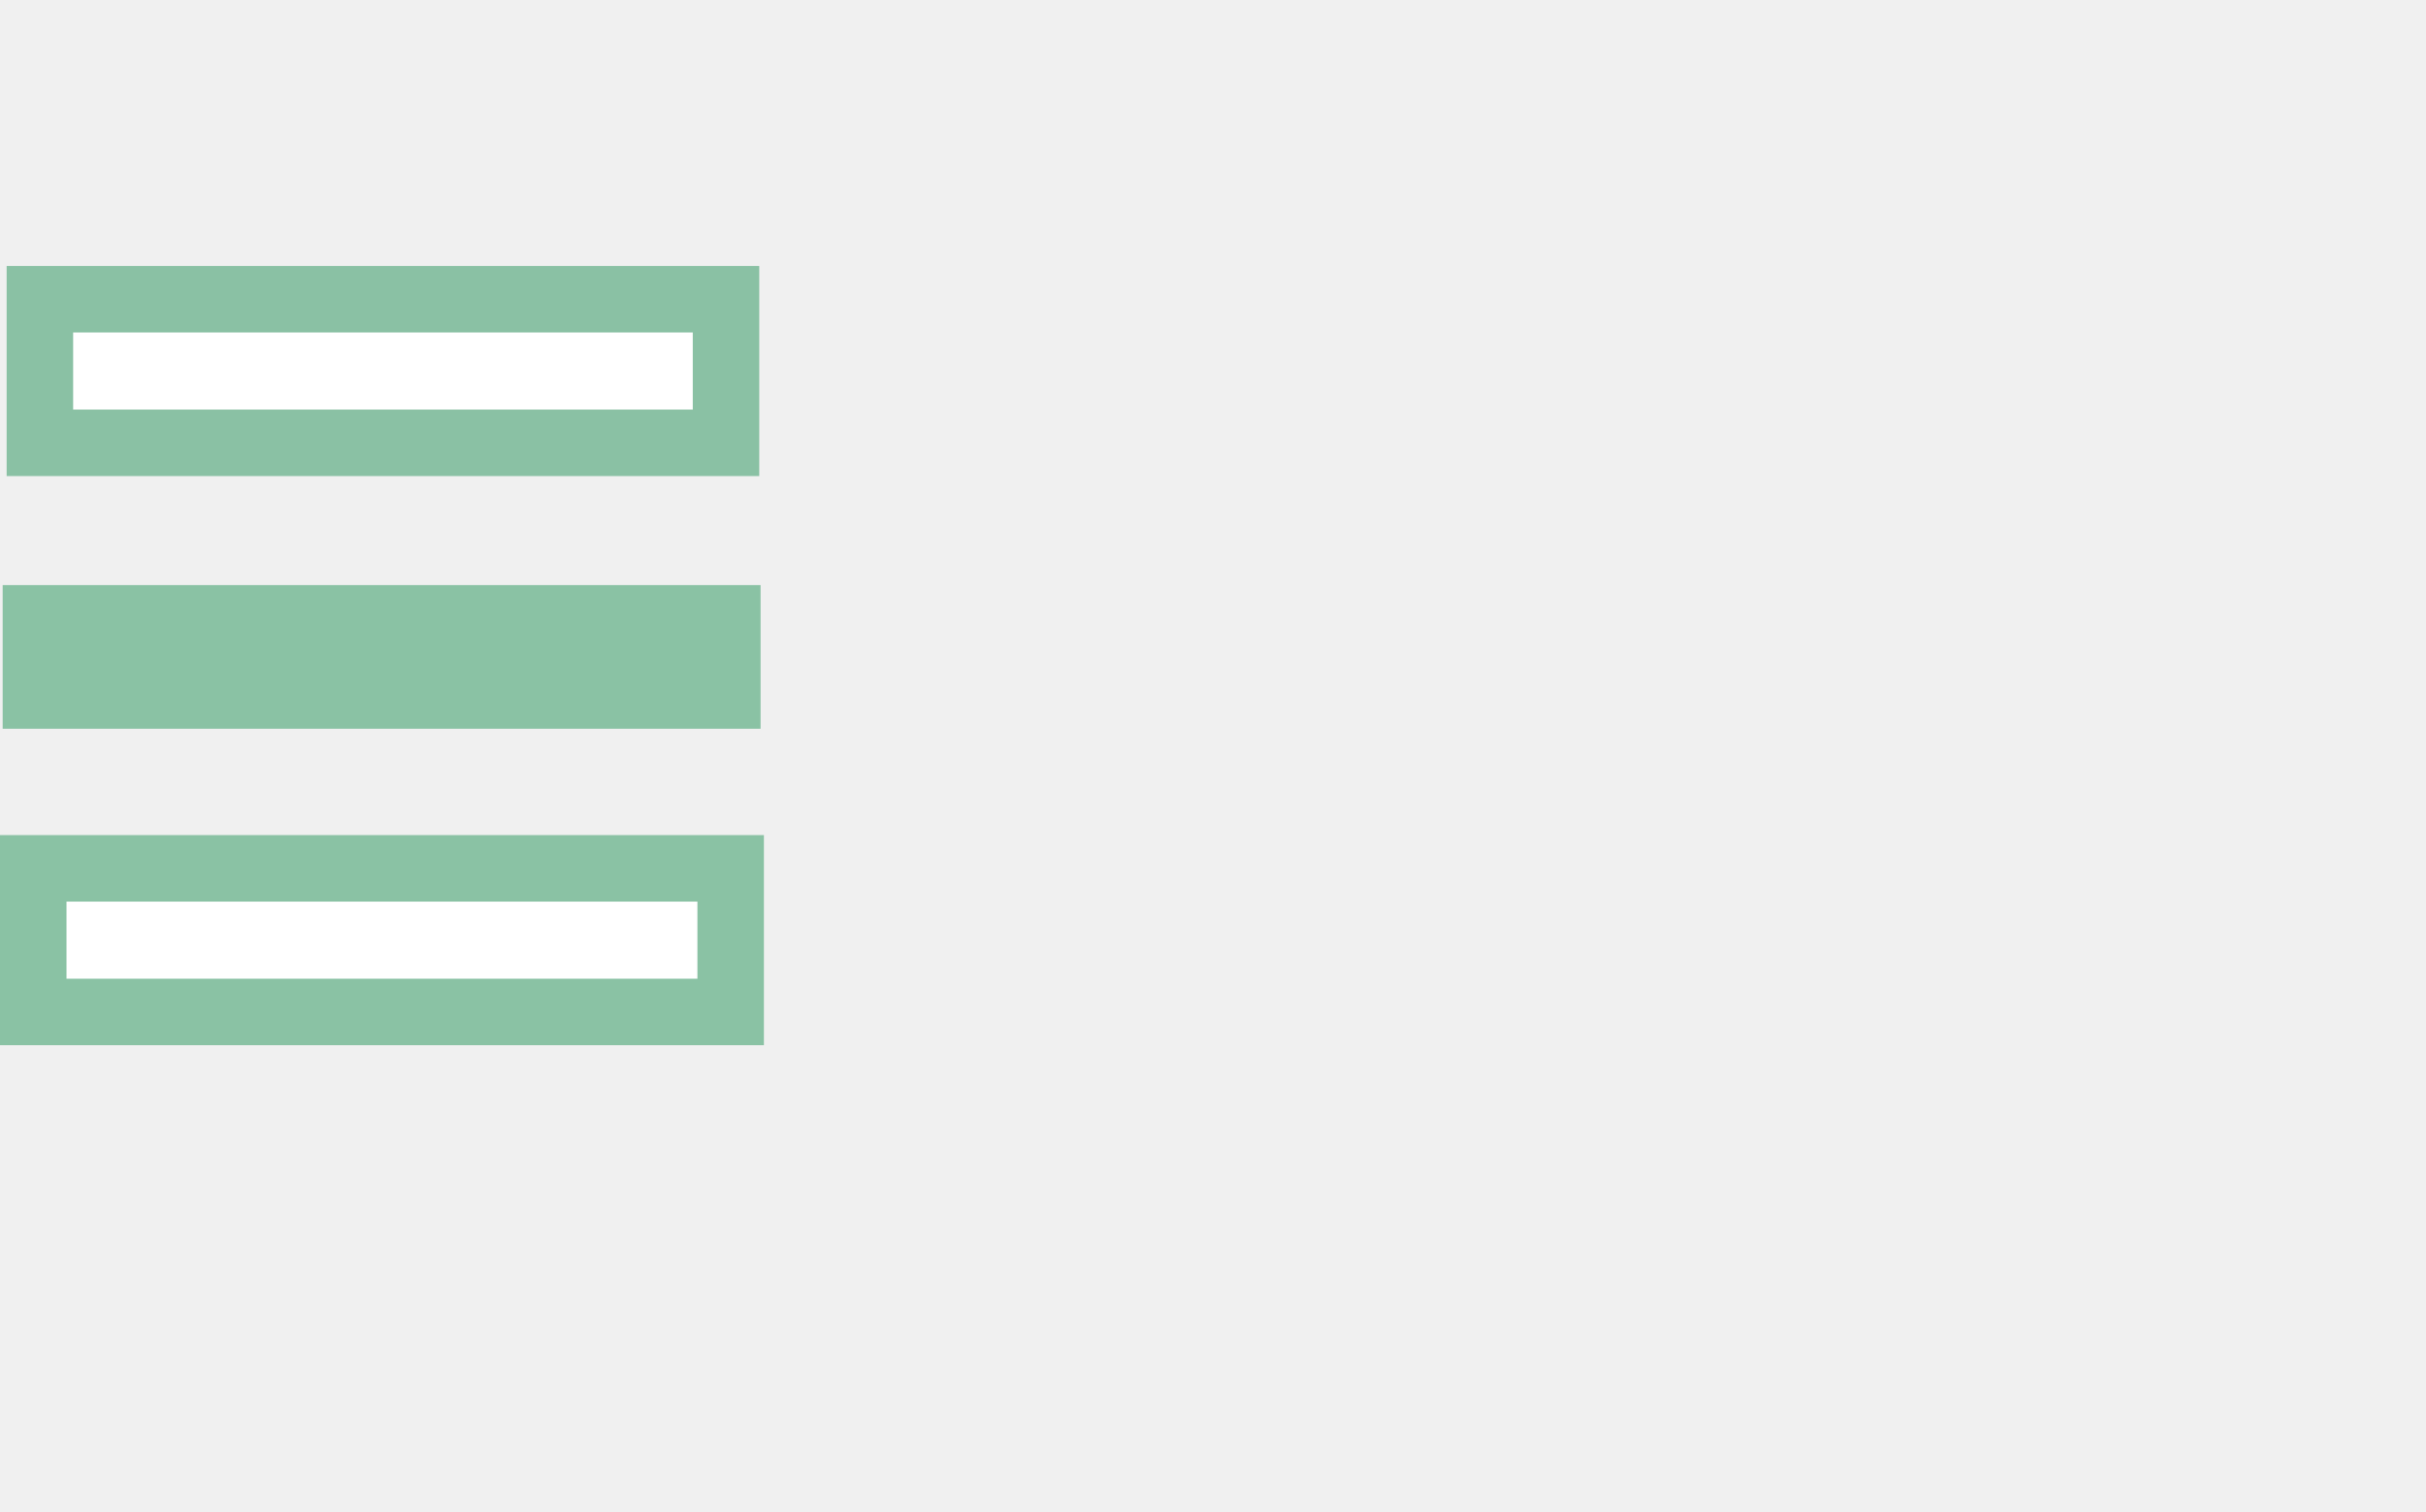
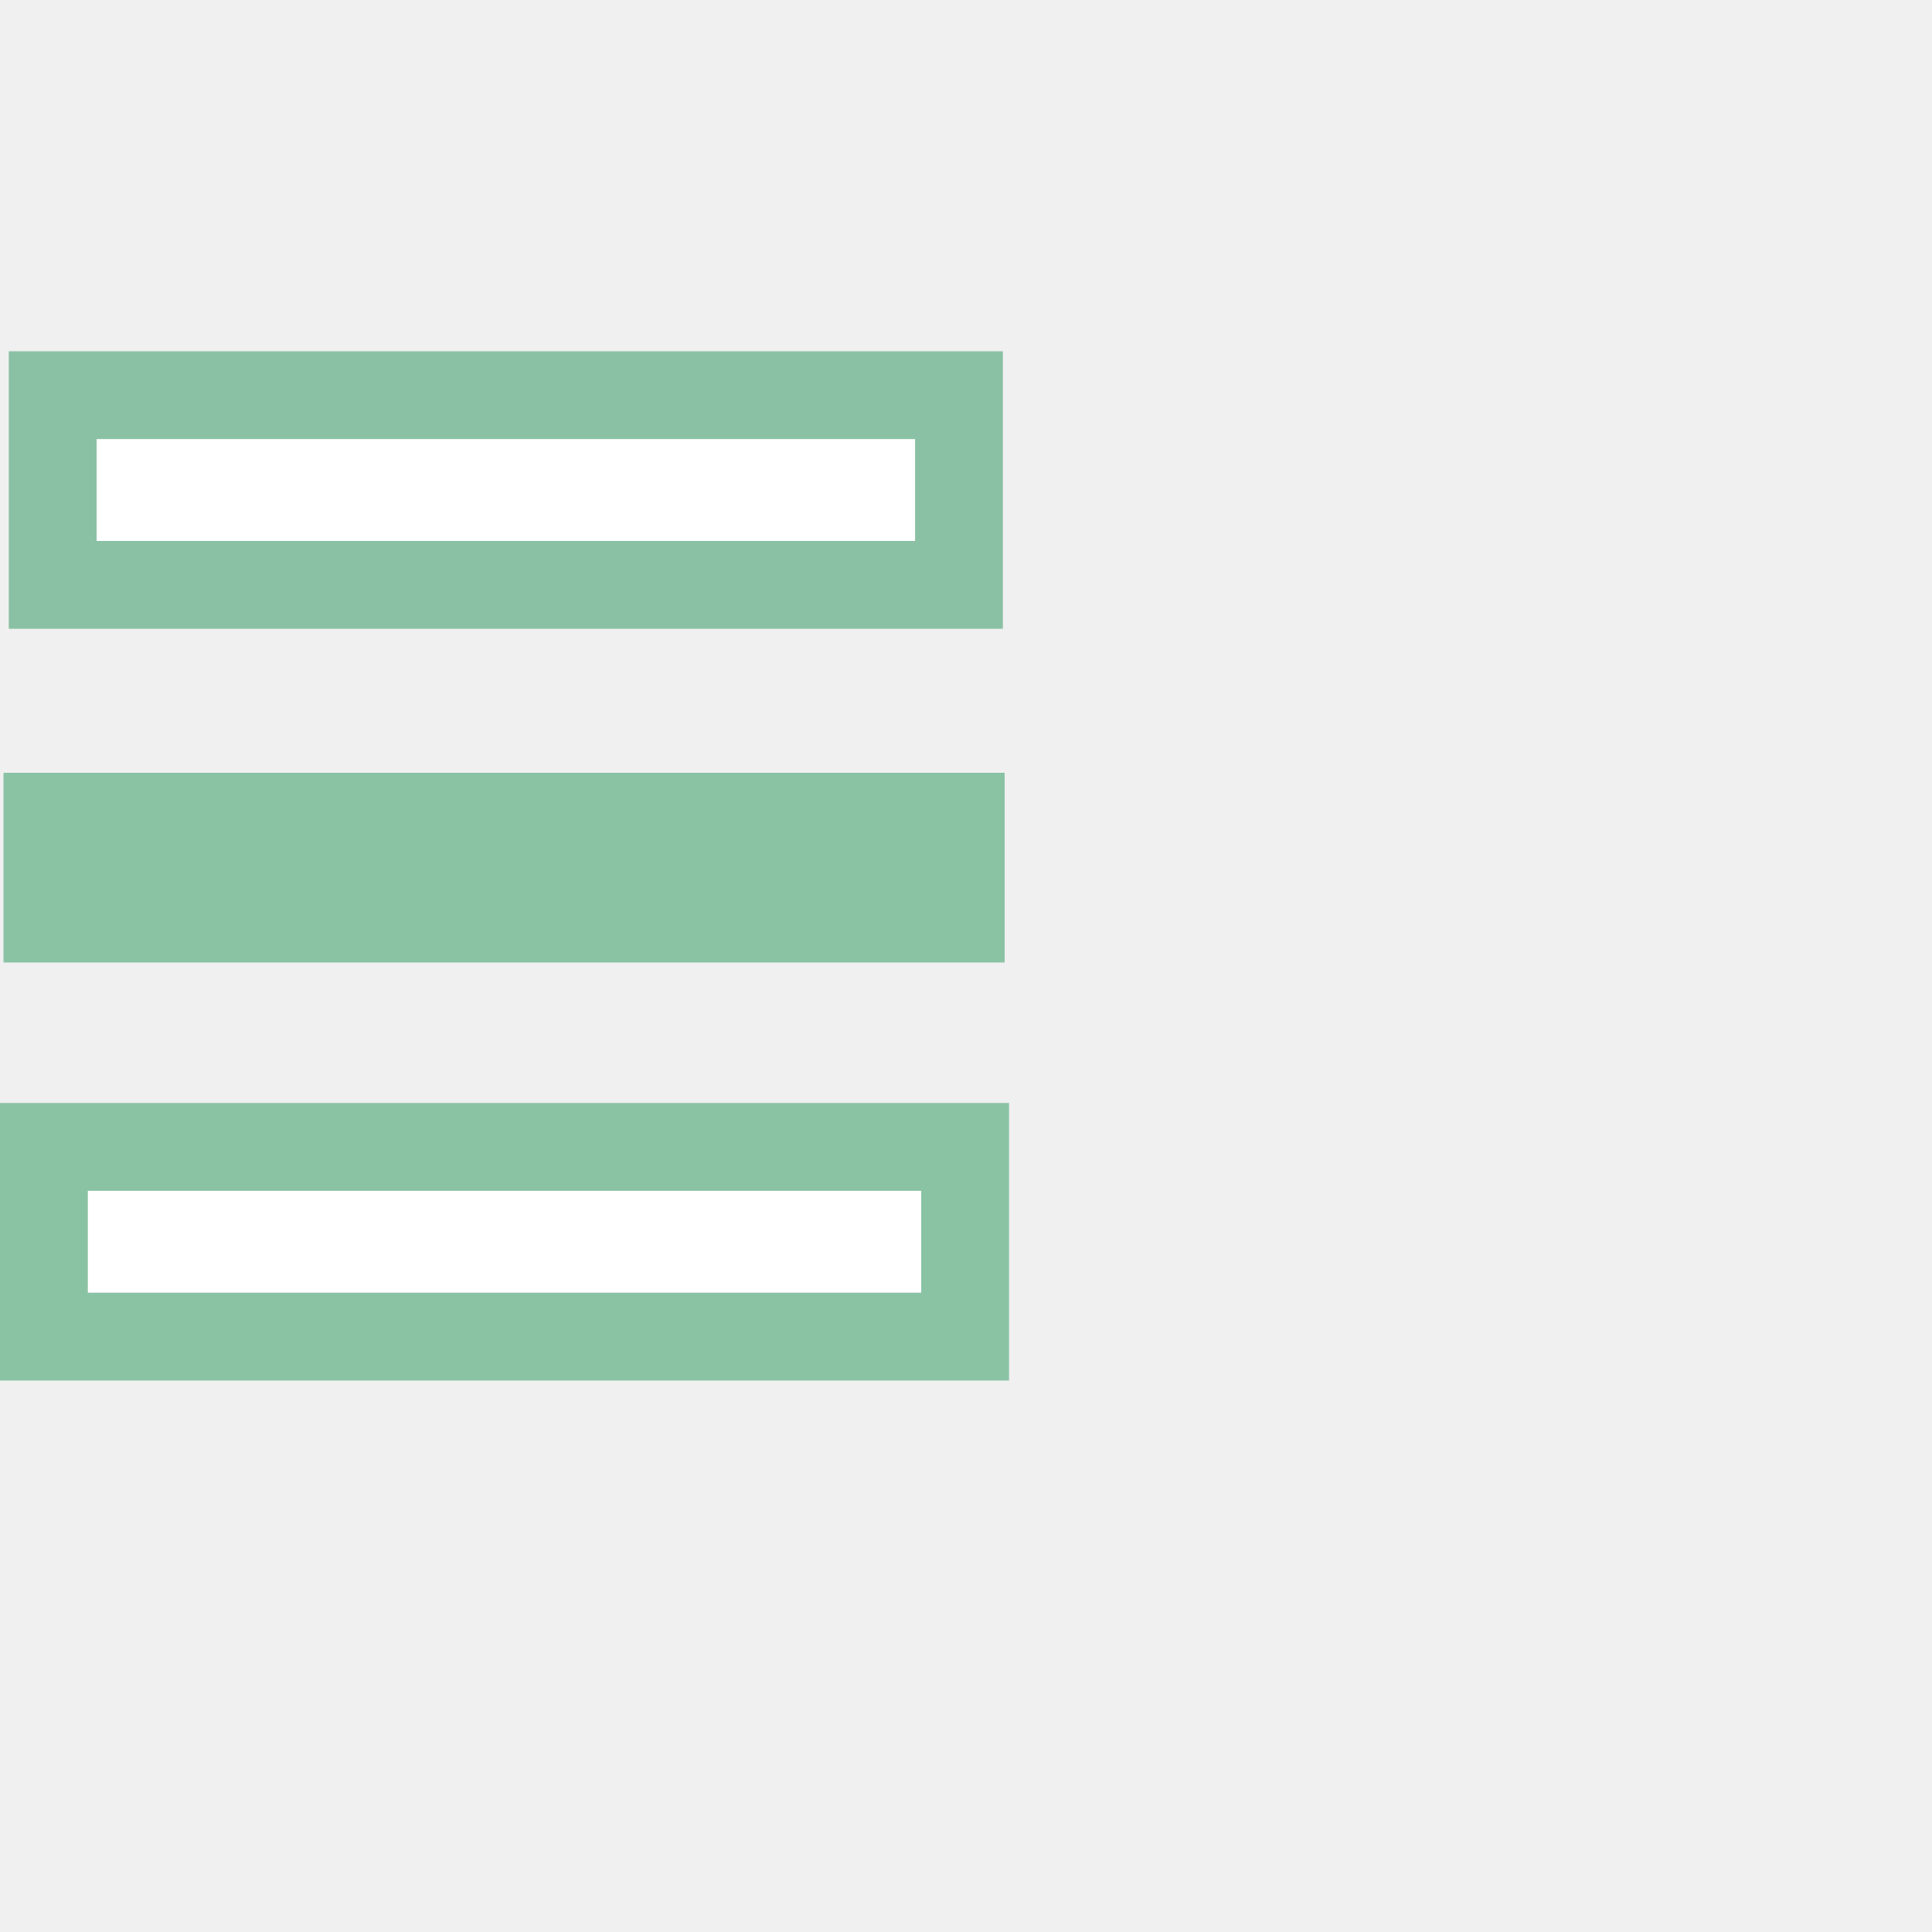
- <svg xmlns="http://www.w3.org/2000/svg" version="1.1" id="Layer_1" x="0px" y="0px" viewBox="0 0 36.49 22.73" style="enable-background:new 0 0 36.49 22.73;" xml:space="preserve">
+ <svg xmlns="http://www.w3.org/2000/svg" version="1.1" id="Layer_1" x="0px" y="0px" viewBox="0 0 22 22" style="enable-background:new 0 0 36.49 22.73;" xml:space="preserve">
  <style type="text/css">
	.st0{fill:#FFFFFF;stroke:#8AC1A4;stroke-miterlimit:10;}
	.st1{fill:#8AC2A4;}
	.st2{fill:#FFFFFF;stroke:#8AC2A4;stroke-miterlimit:10;}
</style>
  <rect x="0.6" y="4.5" class="st0" width="10.32" height="2.16" />
  <rect x="0.04" y="8.8" class="st1" width="11.4" height="2.16" />
  <rect x="0.5" y="13.06" class="st2" width="10.49" height="2.16" />
</svg>
